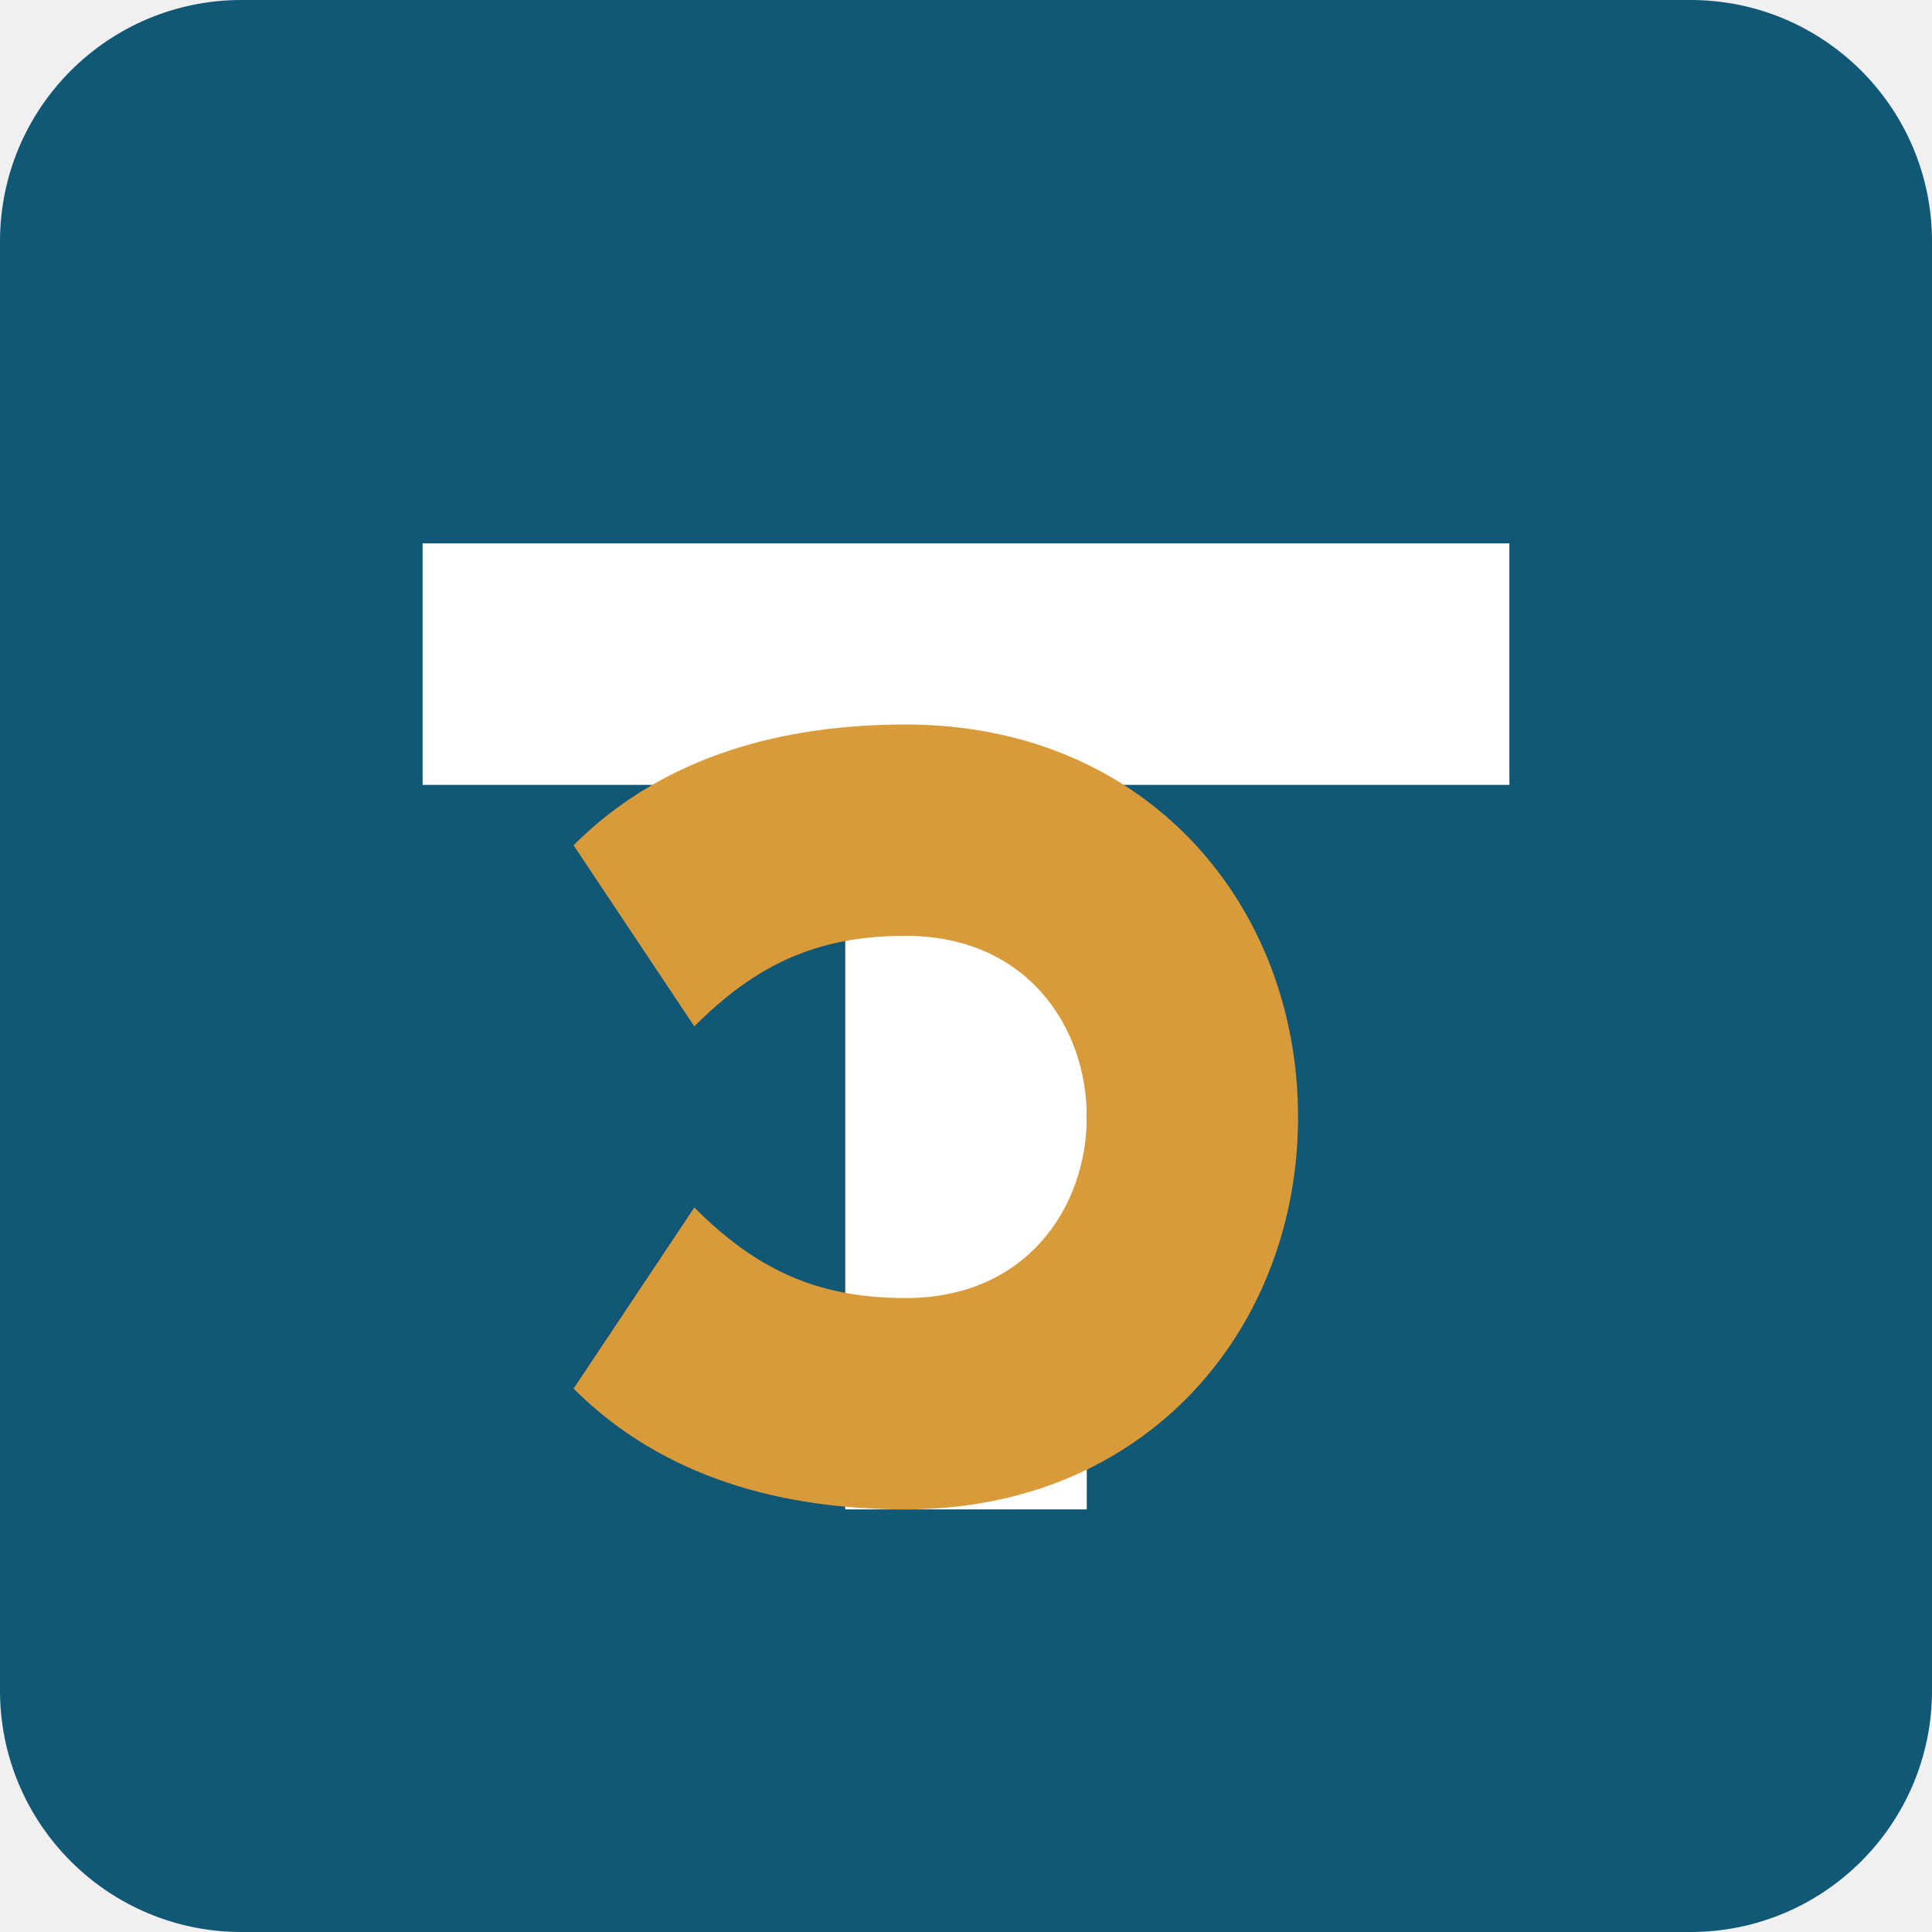
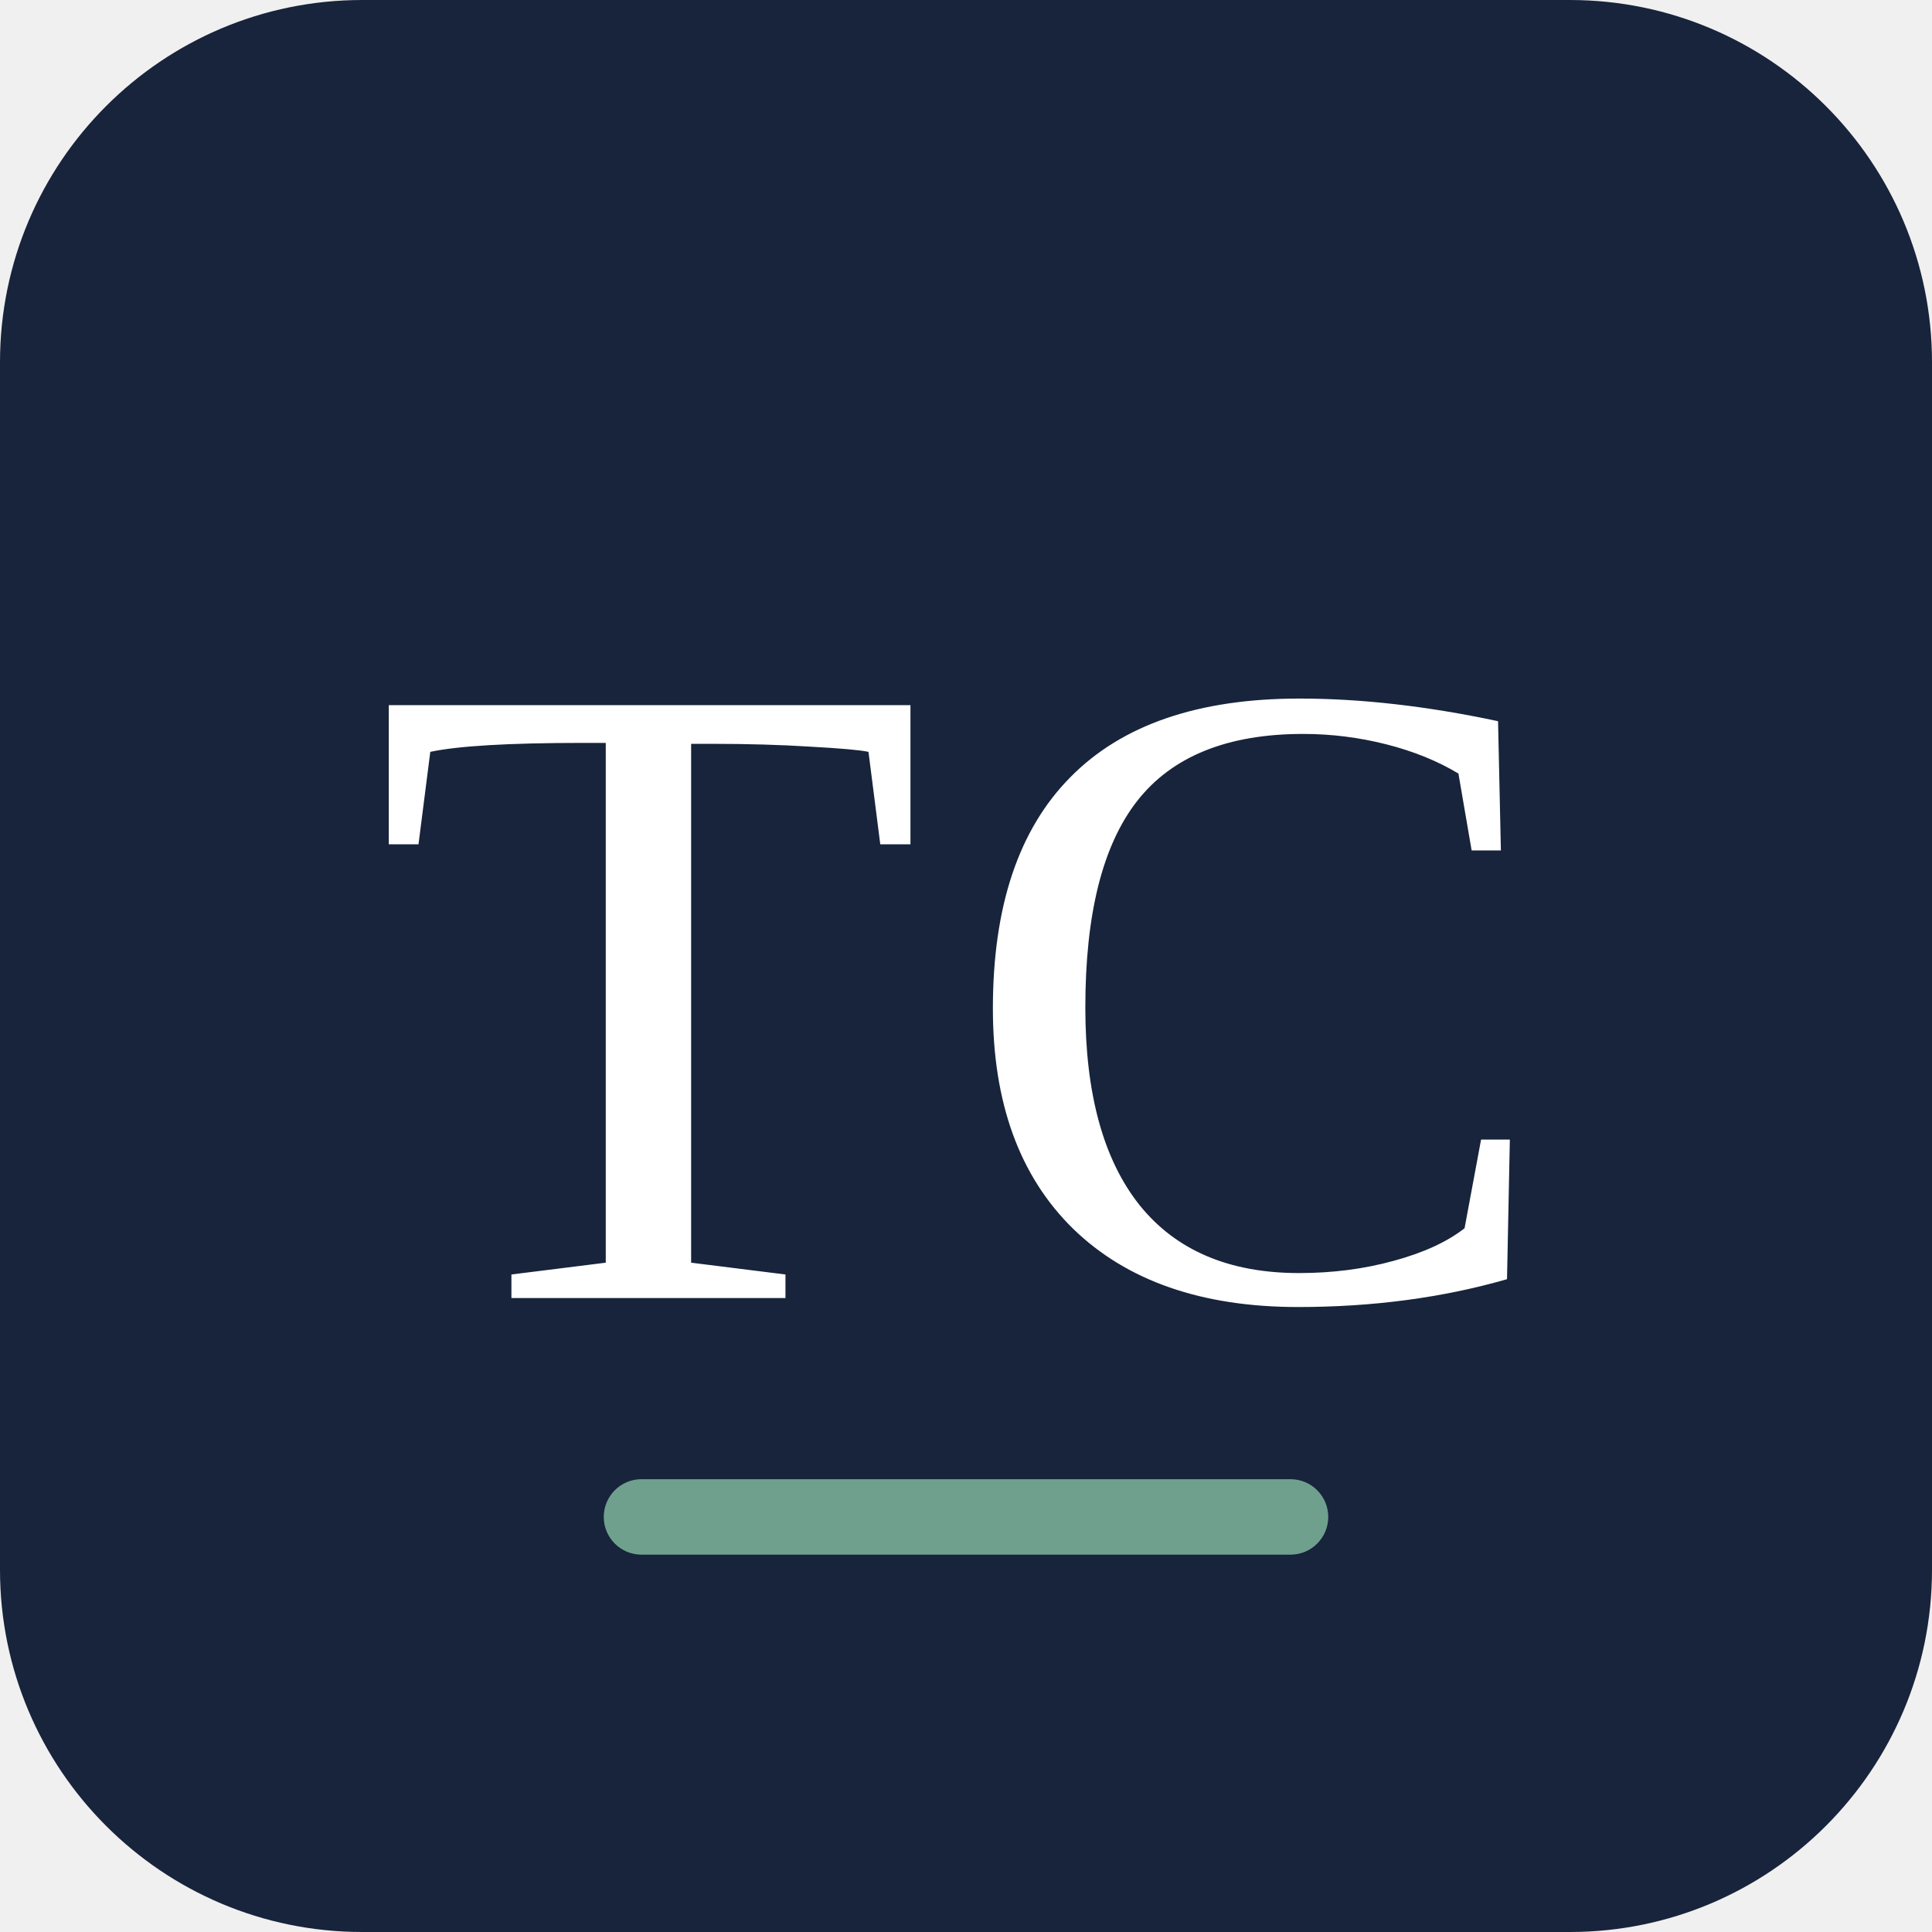
<svg xmlns="http://www.w3.org/2000/svg" viewBox="0 0 64 64" role="img" aria-label="TC">
-   <rect width="64" height="64" rx="8" fill="#115776" />
-   <path d="M14 18h36v8H36v24h-8V26H14z" fill="#ffffff" />
-   <path d="M43 37c0 7-5 13-13 13-4 0-8-1-11-4l4-6c2 2 4 3 7 3 4 0 6-3 6-6s-2-6-6-6c-3 0-5 1-7 3l-4-6c3-3 7-4 11-4 8 0 13 6 13 13z" fill="#d99a3a" />
+   <rect width="64" height="64" rx="12" fill="#17243B" />
+   <text x="32" y="43" text-anchor="middle" font-family="Georgia, 'Times New Roman', serif" font-size="30" font-weight="500" fill="#ffffff" letter-spacing="1">TC</text>
+   <rect x="20" y="49" width="24" height="2.5" rx="1.25" fill="#6FA08E" />
</svg>
